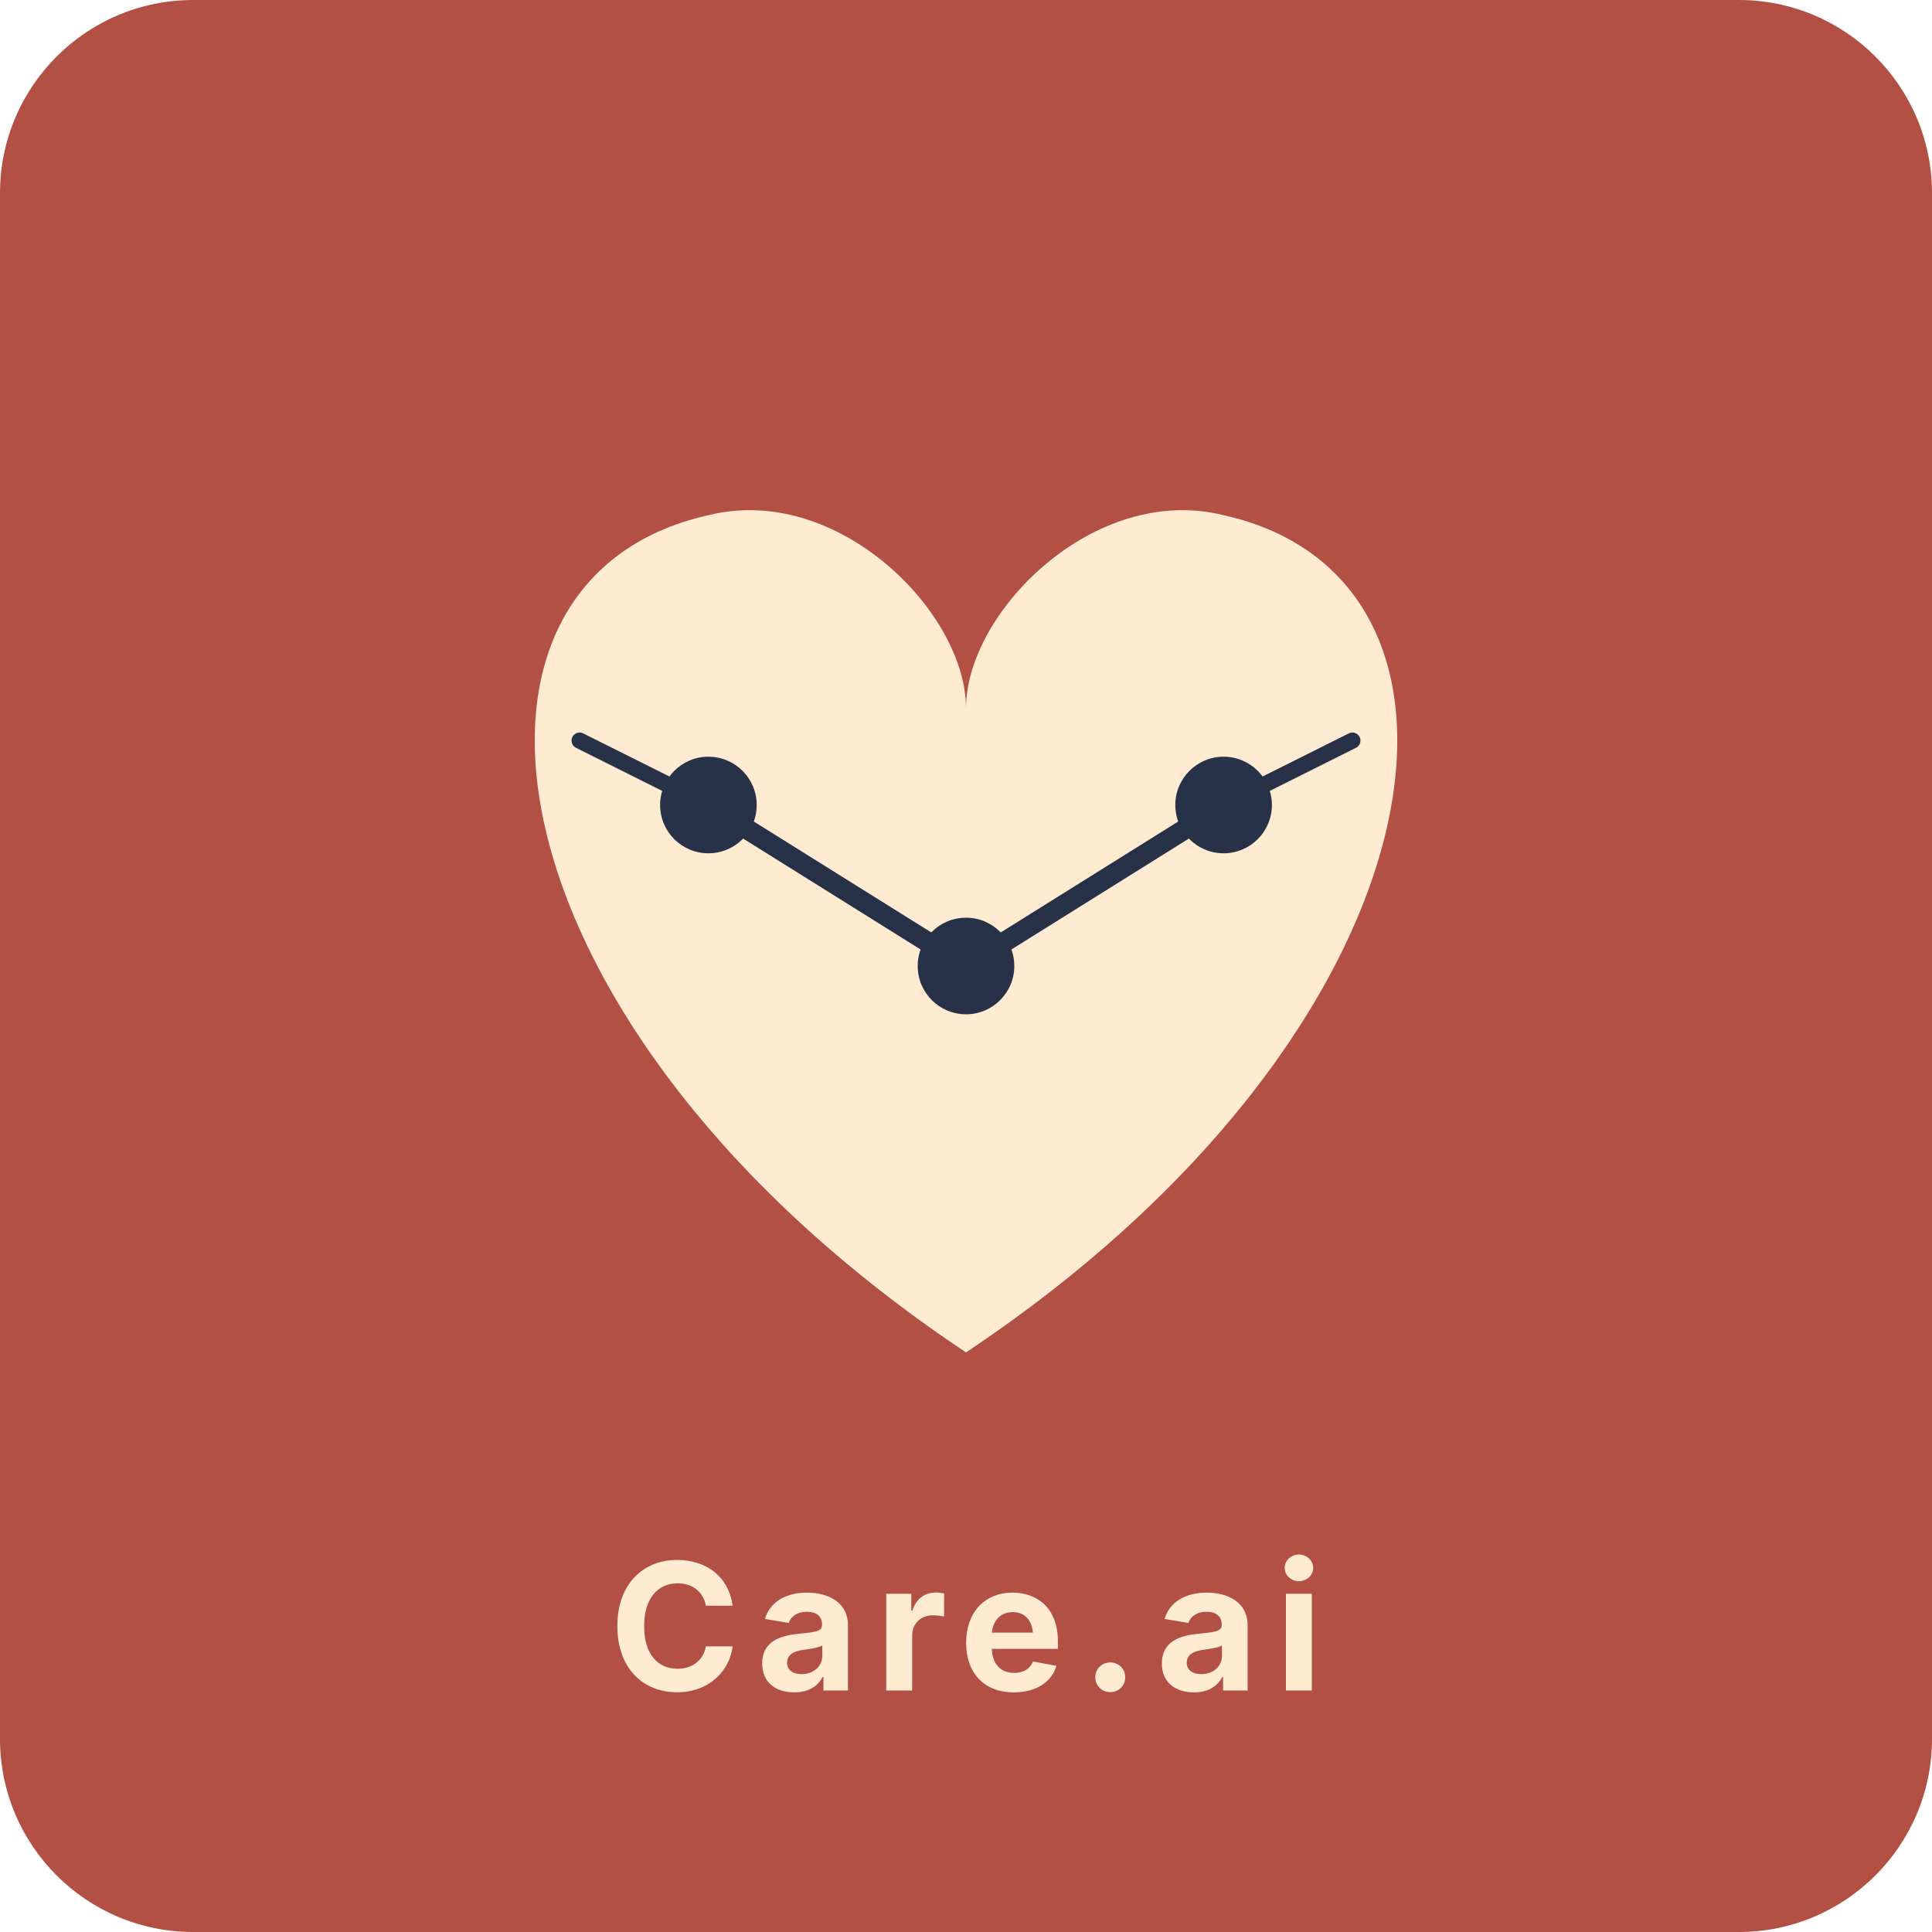
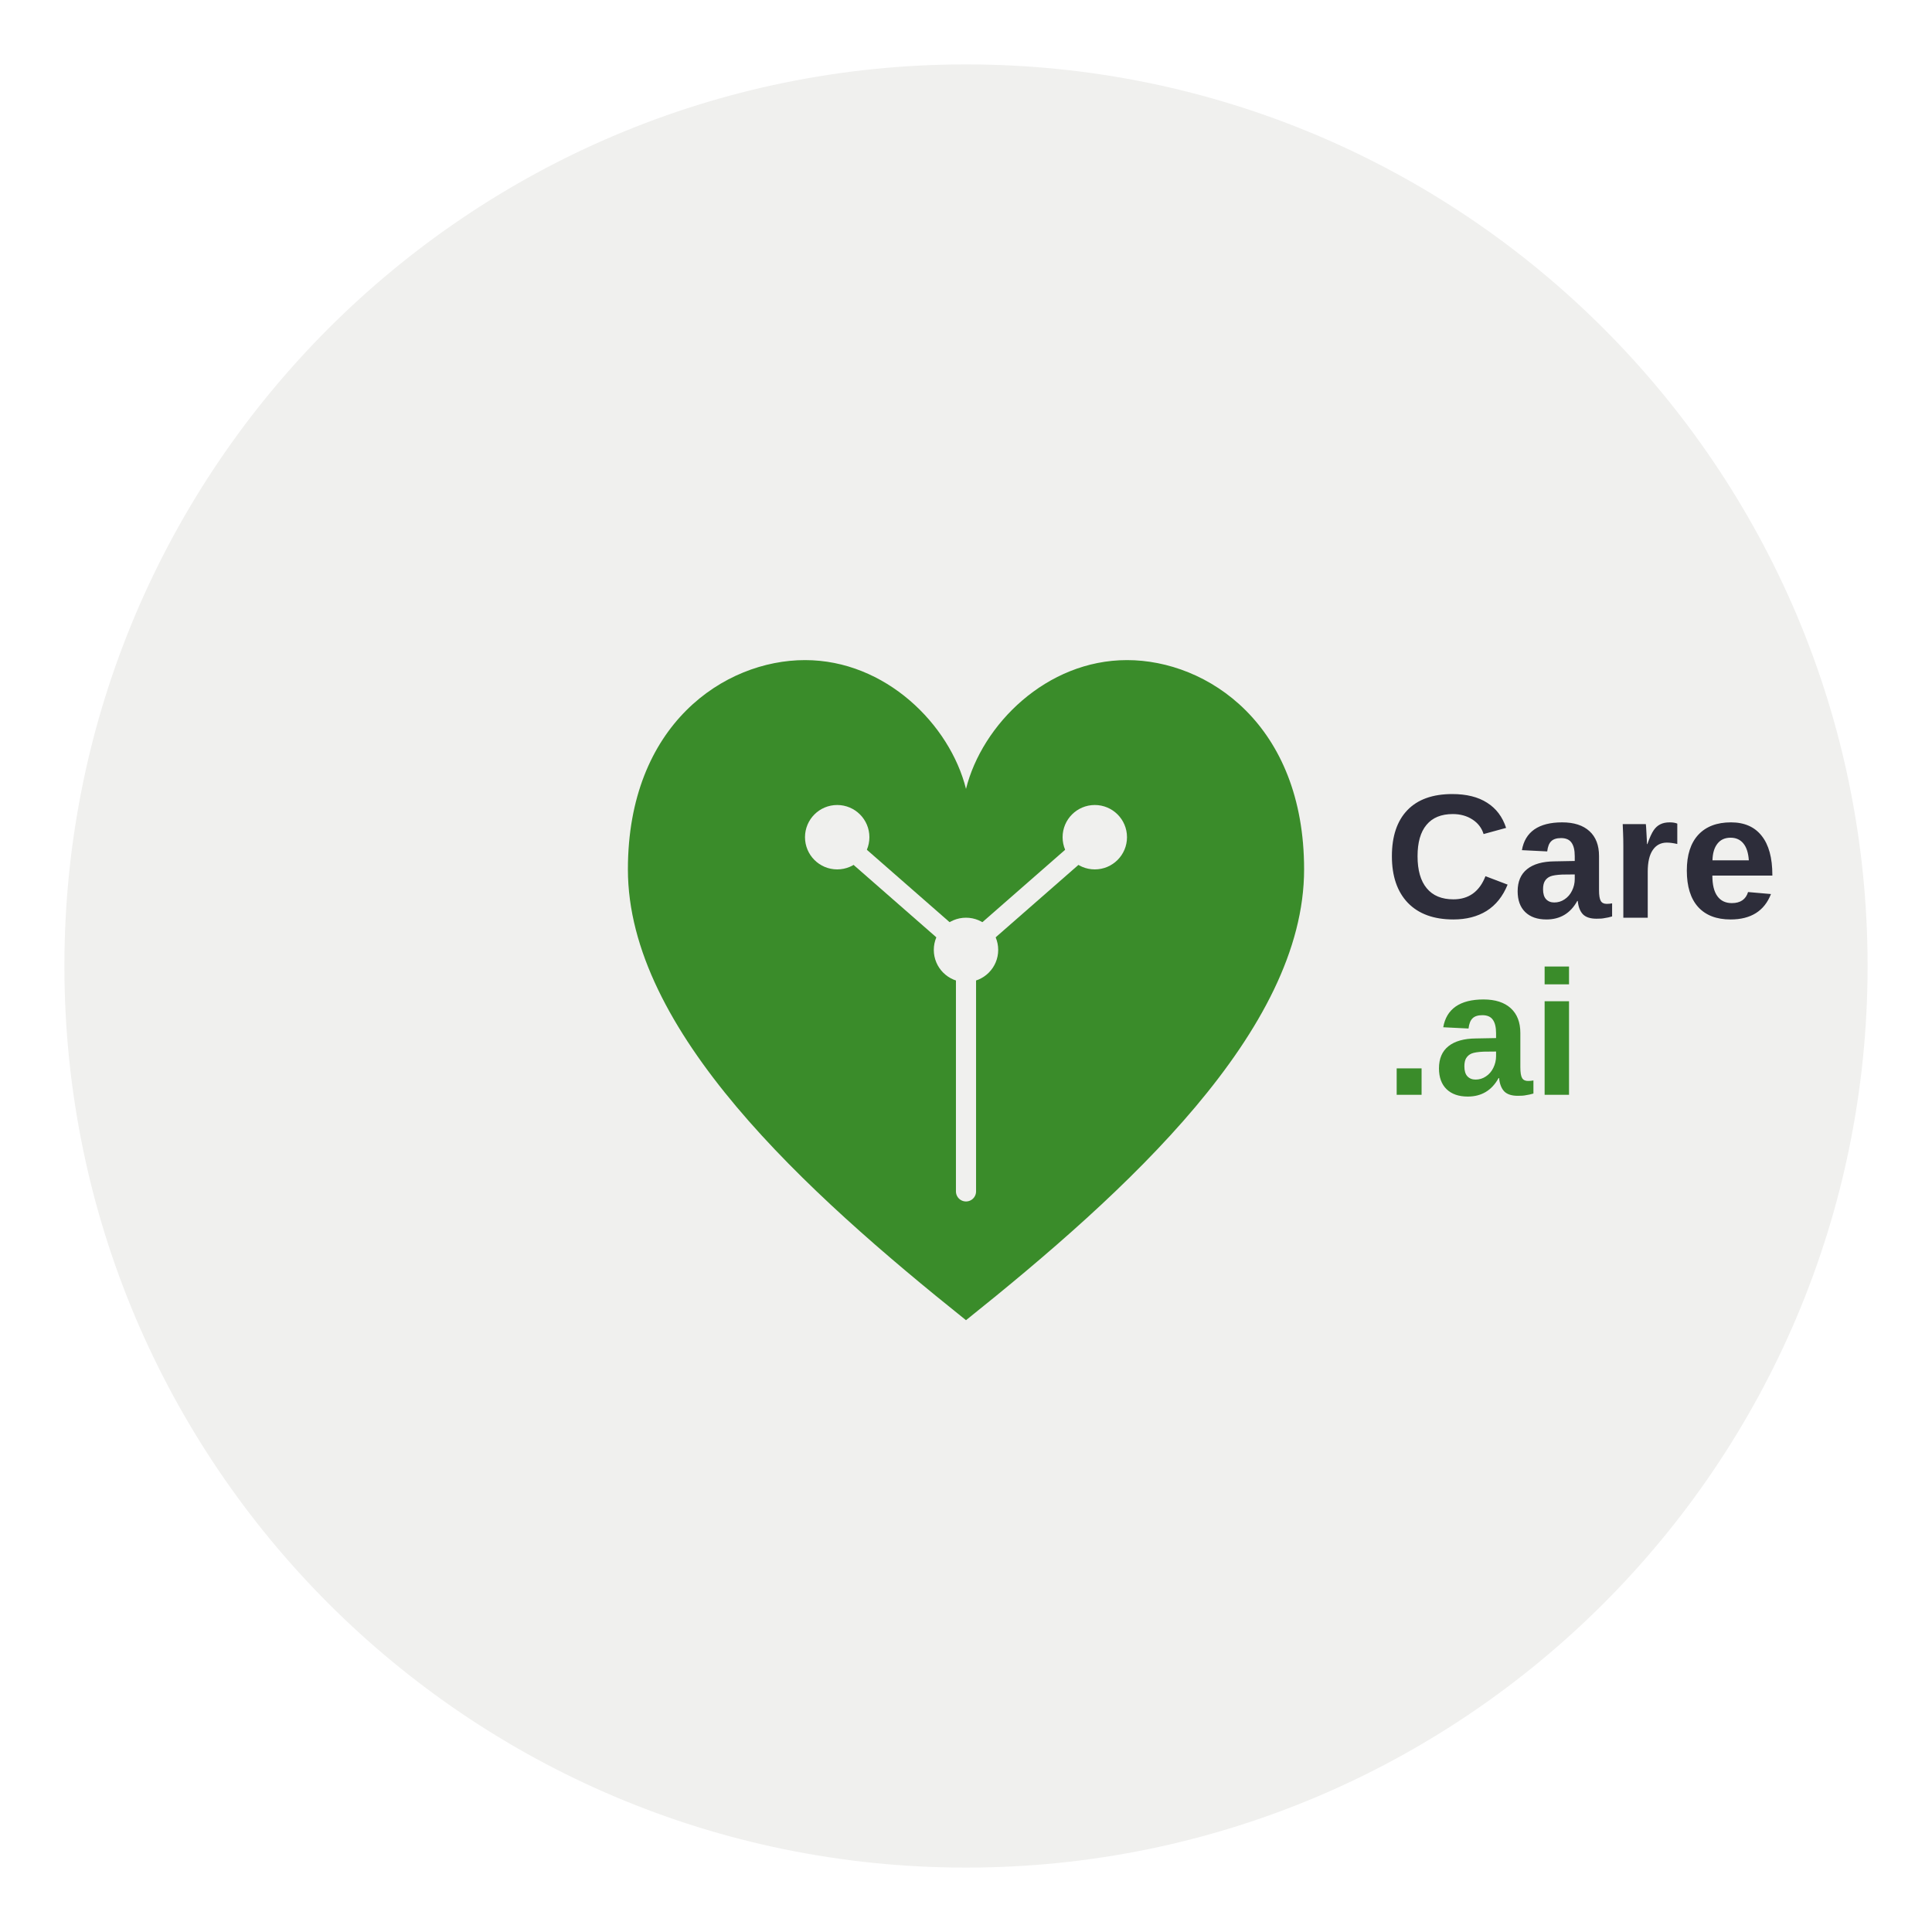
<svg xmlns="http://www.w3.org/2000/svg" viewBox="0 0 240 240" width="240" height="240" aria-label="Care.ai logo">
-   <rect width="240" height="240" rx="24" fill="#b15043" />
-   <path d="M120 168 C60 128 52 72 88 64 C104 60 120 76 120 88 C120 76 136 60 152 64 C188 72 180 128 120 168 Z" fill="#ffebd2" />
-   <circle cx="88" cy="100" r="6" fill="#273248" />
-   <circle cx="120" cy="120" r="6" fill="#273248" />
-   <circle cx="152" cy="100" r="6" fill="#273248" />
-   <path d="M88 100 L120 120 L152 100" fill="none" stroke="#273248" stroke-width="2.5" stroke-linejoin="round" />
-   <path d="M88 100 L72 92 M152 100 L168 92" stroke="#273248" stroke-width="2" stroke-linecap="round" />
-   <text x="120" y="210" text-anchor="middle" font-family="'Atkinson Hyperlegible', Inter, system-ui, sans-serif" font-weight="700" font-size="22" letter-spacing="2" fill="#ffebd2">Care.ai</text>
+   <circle cx="120" cy="120" r="112" fill="#f0f0ee" />
+   <path d="M78 108 C78 90 90 82 100 82 C110 82 118 90 120 98 C122 90 130 82 140 82 C150 82 162 90 162 108 C162 128 140 148 120 164 C100 148 78 128 78 108 Z" fill="#3a8c2a" />
+   <line x1="120" y1="148" x2="120" y2="118" stroke="#f0f0ee" stroke-width="2.5" stroke-linecap="round" />
+   <line x1="120" y1="118" x2="104" y2="104" stroke="#f0f0ee" stroke-width="2.5" stroke-linecap="round" />
+   <line x1="120" y1="118" x2="136" y2="104" stroke="#f0f0ee" stroke-width="2.5" stroke-linecap="round" />
+   <circle cx="104" cy="104" r="4" fill="#f0f0ee" />
+   <circle cx="136" cy="104" r="4" fill="#f0f0ee" />
+   <circle cx="120" cy="118" r="4" fill="#f0f0ee" />
+   <text x="172" y="114" font-family="'Helvetica Neue', Arial, sans-serif" font-weight="700" font-size="22" fill="#2d2d3a">Care</text>
+   <text x="172" y="136" font-family="'Helvetica Neue', Arial, sans-serif" font-weight="700" font-size="22" fill="#3a8c2a">.ai</text>
</svg>
